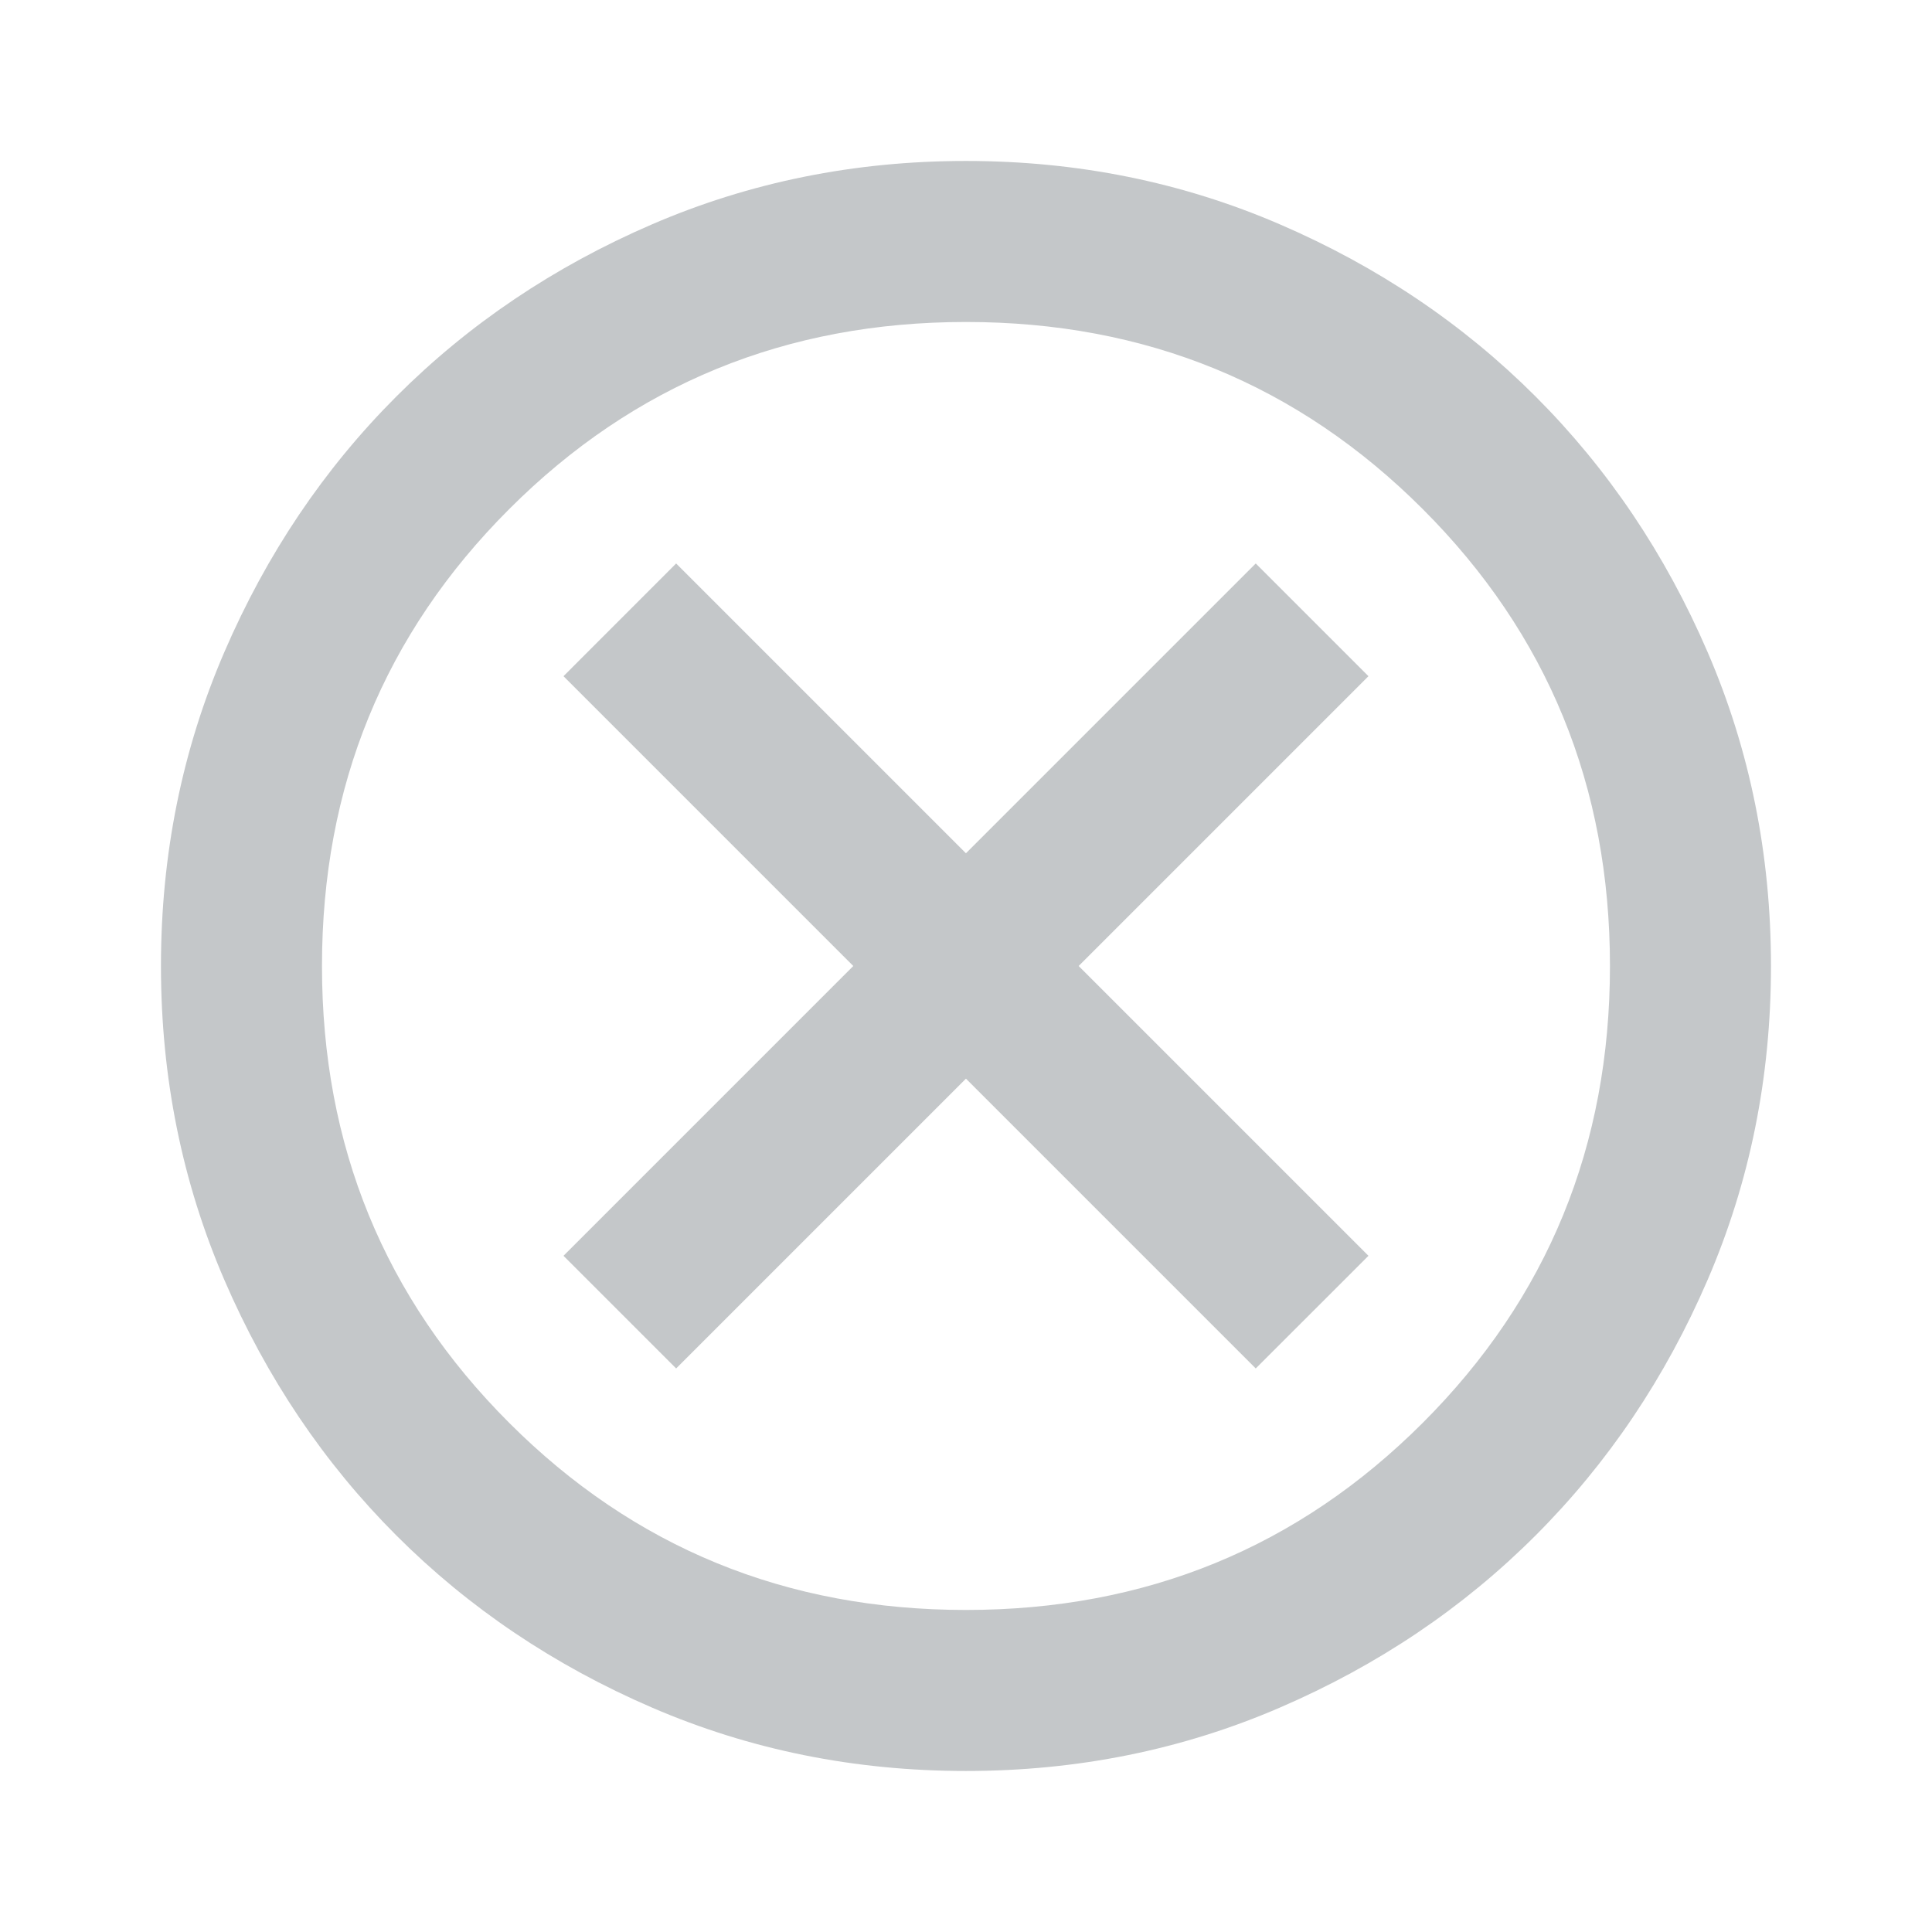
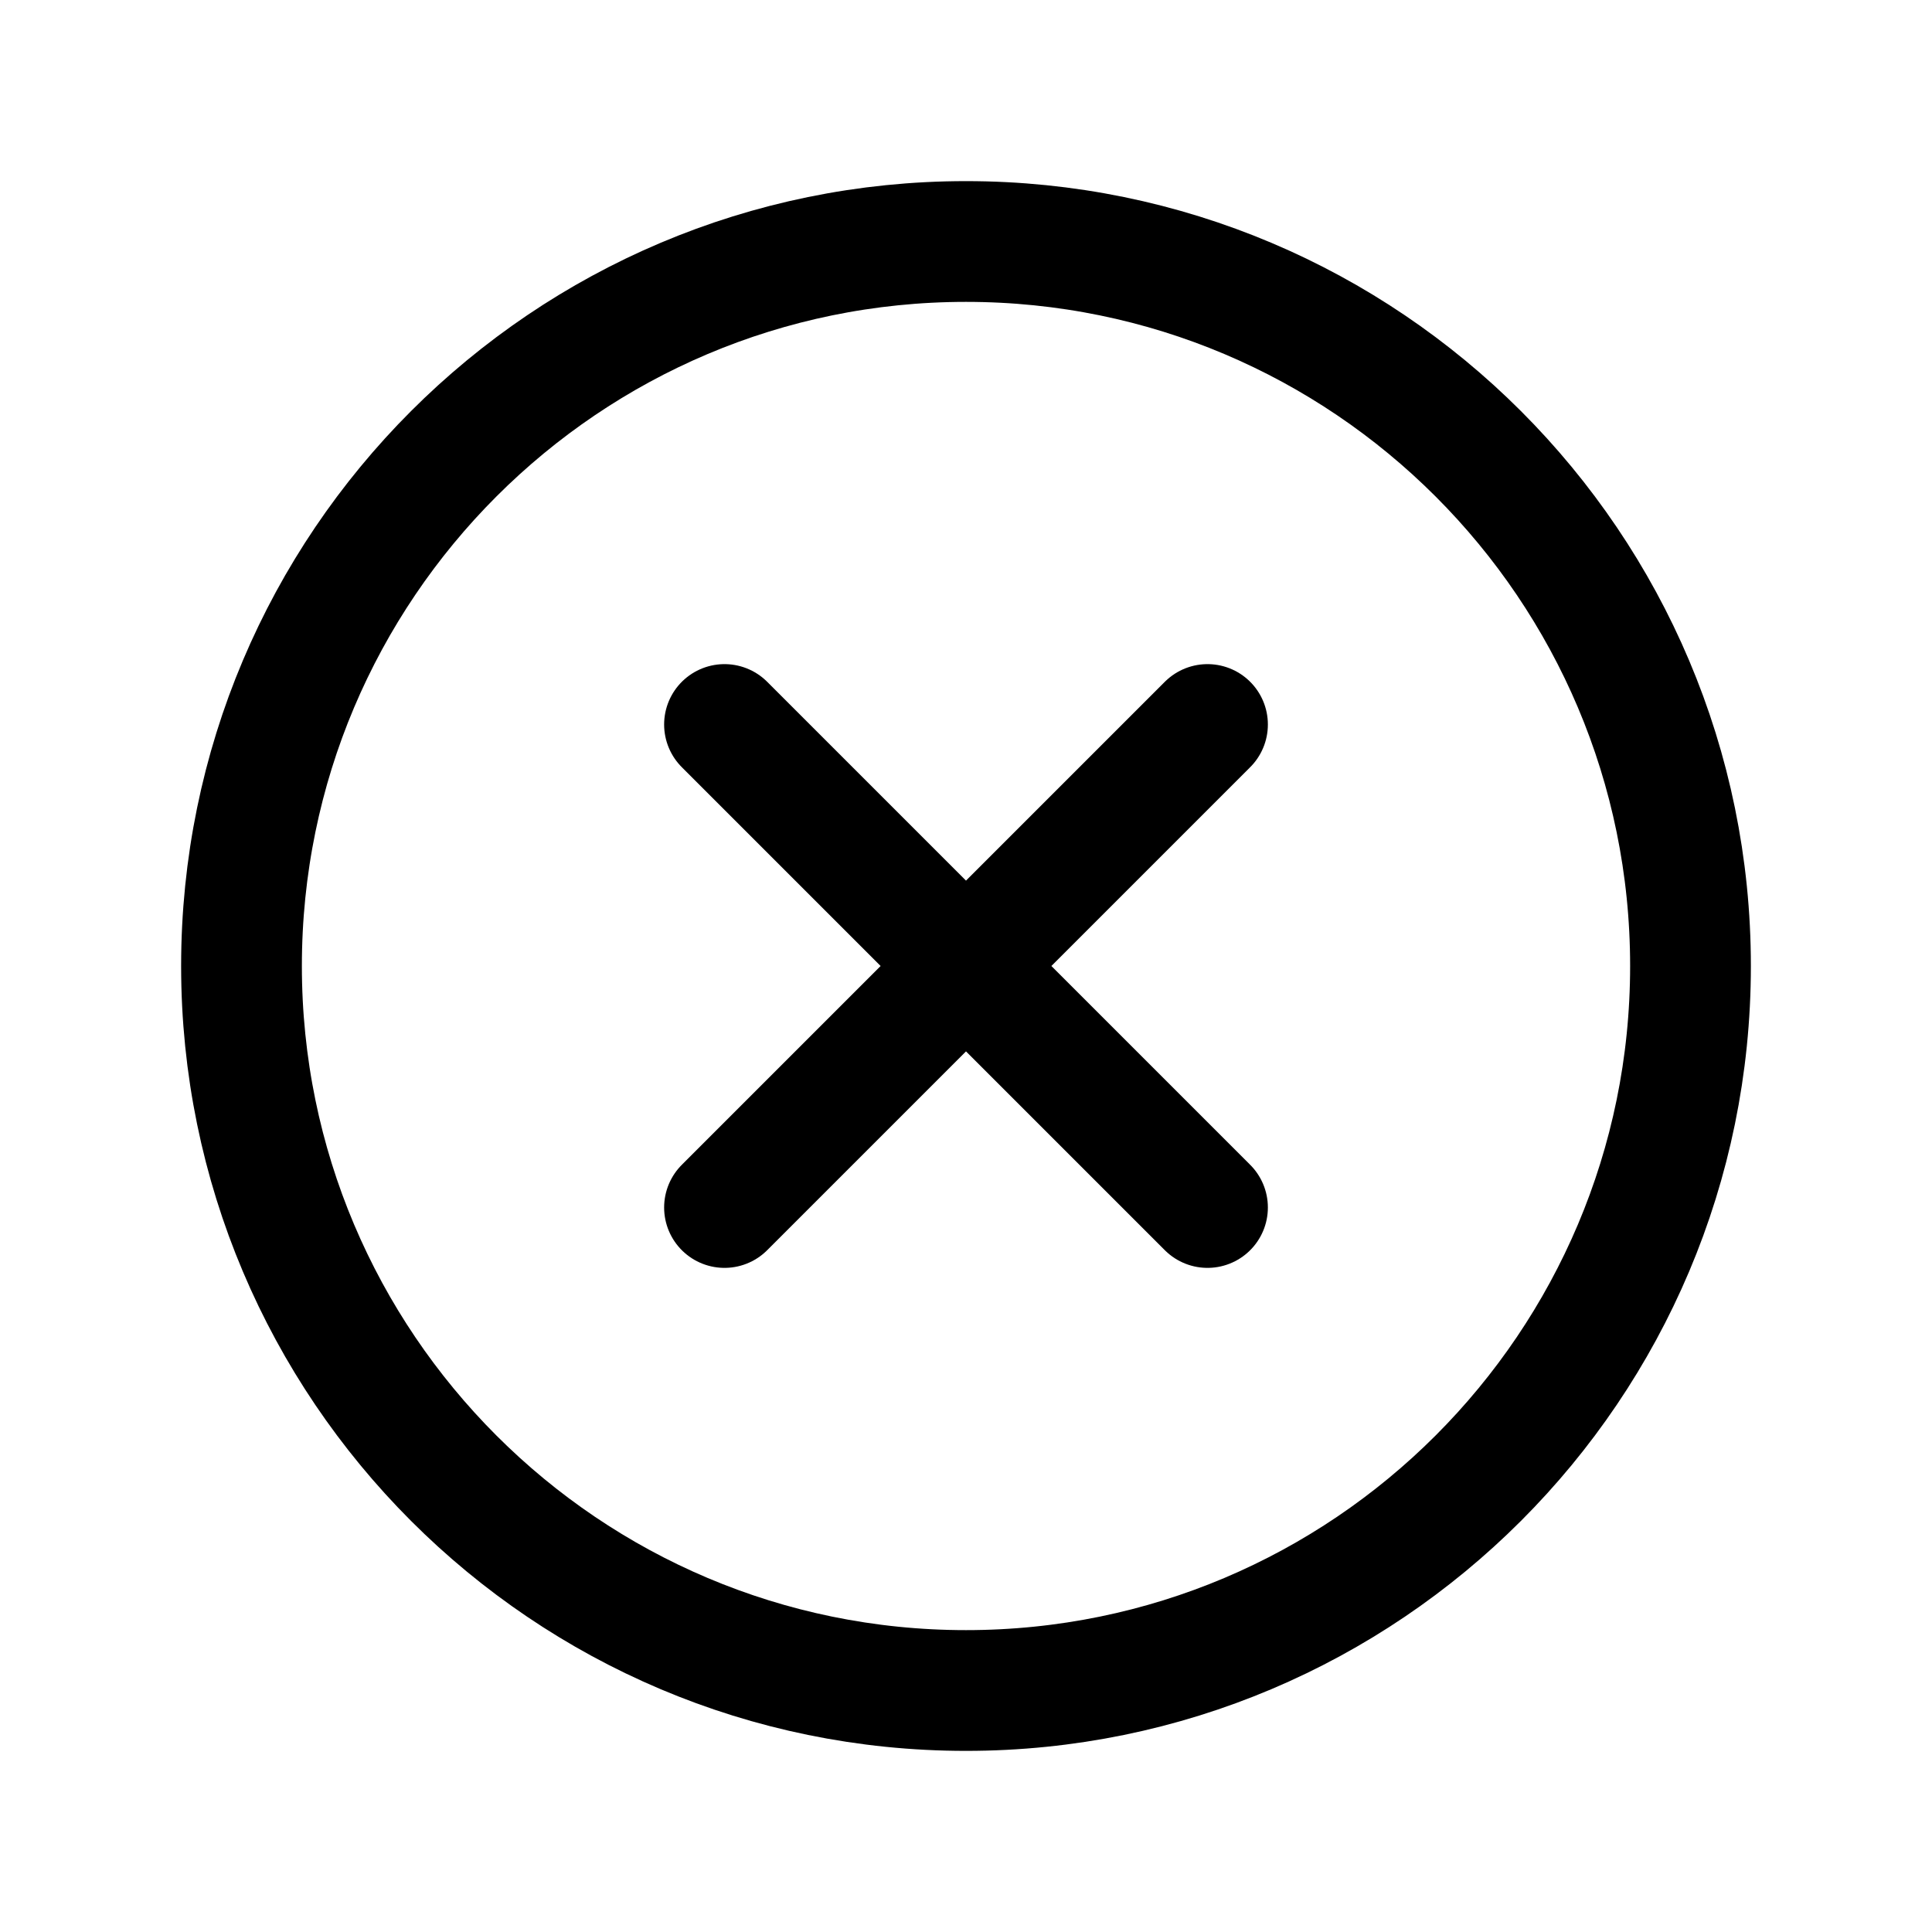
- <svg xmlns="http://www.w3.org/2000/svg" width="32" height="32" viewBox="0 0 32 32" fill="none">
-   <mask id="mask0_390_6766" style="mask-type:alpha" maskUnits="userSpaceOnUse" x="0" y="0" width="32" height="32">
-     <rect width="32" height="32" fill="#D9D9D9" />
-   </mask>
-   <g mask="url(#mask0_390_6766)">
-     <path d="M11.199 22.666L15.999 17.866L20.799 22.666L22.666 20.8L17.866 16L22.666 11.2L20.799 9.333L15.999 14.133L11.199 9.333L9.333 11.2L14.133 16L9.333 20.8L11.199 22.666ZM15.999 29.333C14.155 29.333 12.422 28.983 10.799 28.283C9.177 27.583 7.766 26.633 6.566 25.433C5.366 24.233 4.416 22.822 3.716 21.2C3.016 19.577 2.666 17.844 2.666 16C2.666 14.155 3.016 12.422 3.716 10.8C4.416 9.177 5.366 7.766 6.566 6.566C7.766 5.366 9.177 4.416 10.799 3.716C12.422 3.016 14.155 2.666 15.999 2.666C17.844 2.666 19.577 3.016 21.199 3.716C22.822 4.416 24.233 5.366 25.433 6.566C26.633 7.766 27.583 9.177 28.283 10.8C28.983 12.422 29.333 14.155 29.333 16C29.333 17.844 28.983 19.577 28.283 21.2C27.583 22.822 26.633 24.233 25.433 25.433C24.233 26.633 22.822 27.583 21.199 28.283C19.577 28.983 17.844 29.333 15.999 29.333ZM15.999 26.666C18.977 26.666 21.499 25.633 23.566 23.566C25.633 21.5 26.666 18.977 26.666 16C26.666 13.022 25.633 10.5 23.566 8.433C21.499 6.366 18.977 5.333 15.999 5.333C13.022 5.333 10.499 6.366 8.433 8.433C6.366 10.5 5.333 13.022 5.333 16C5.333 18.977 6.366 21.5 8.433 23.566C10.499 25.633 13.022 26.666 15.999 26.666Z" fill="#C4C7C9" />
-   </g>
+ <svg xmlns="http://www.w3.org/2000/svg" class="ionicon" viewBox="0 0 512 512">
+   <path d="M448 256c0-106-86-192-192-192S64 150 64 256s86 192 192 192 192-86 192-192z" fill="none" stroke="currentColor" stroke-miterlimit="10" stroke-width="32" />
+   <path fill="none" stroke="currentColor" stroke-linecap="round" stroke-linejoin="round" stroke-width="32" d="M320 320L192 192M192 320l128-128" />
</svg>
